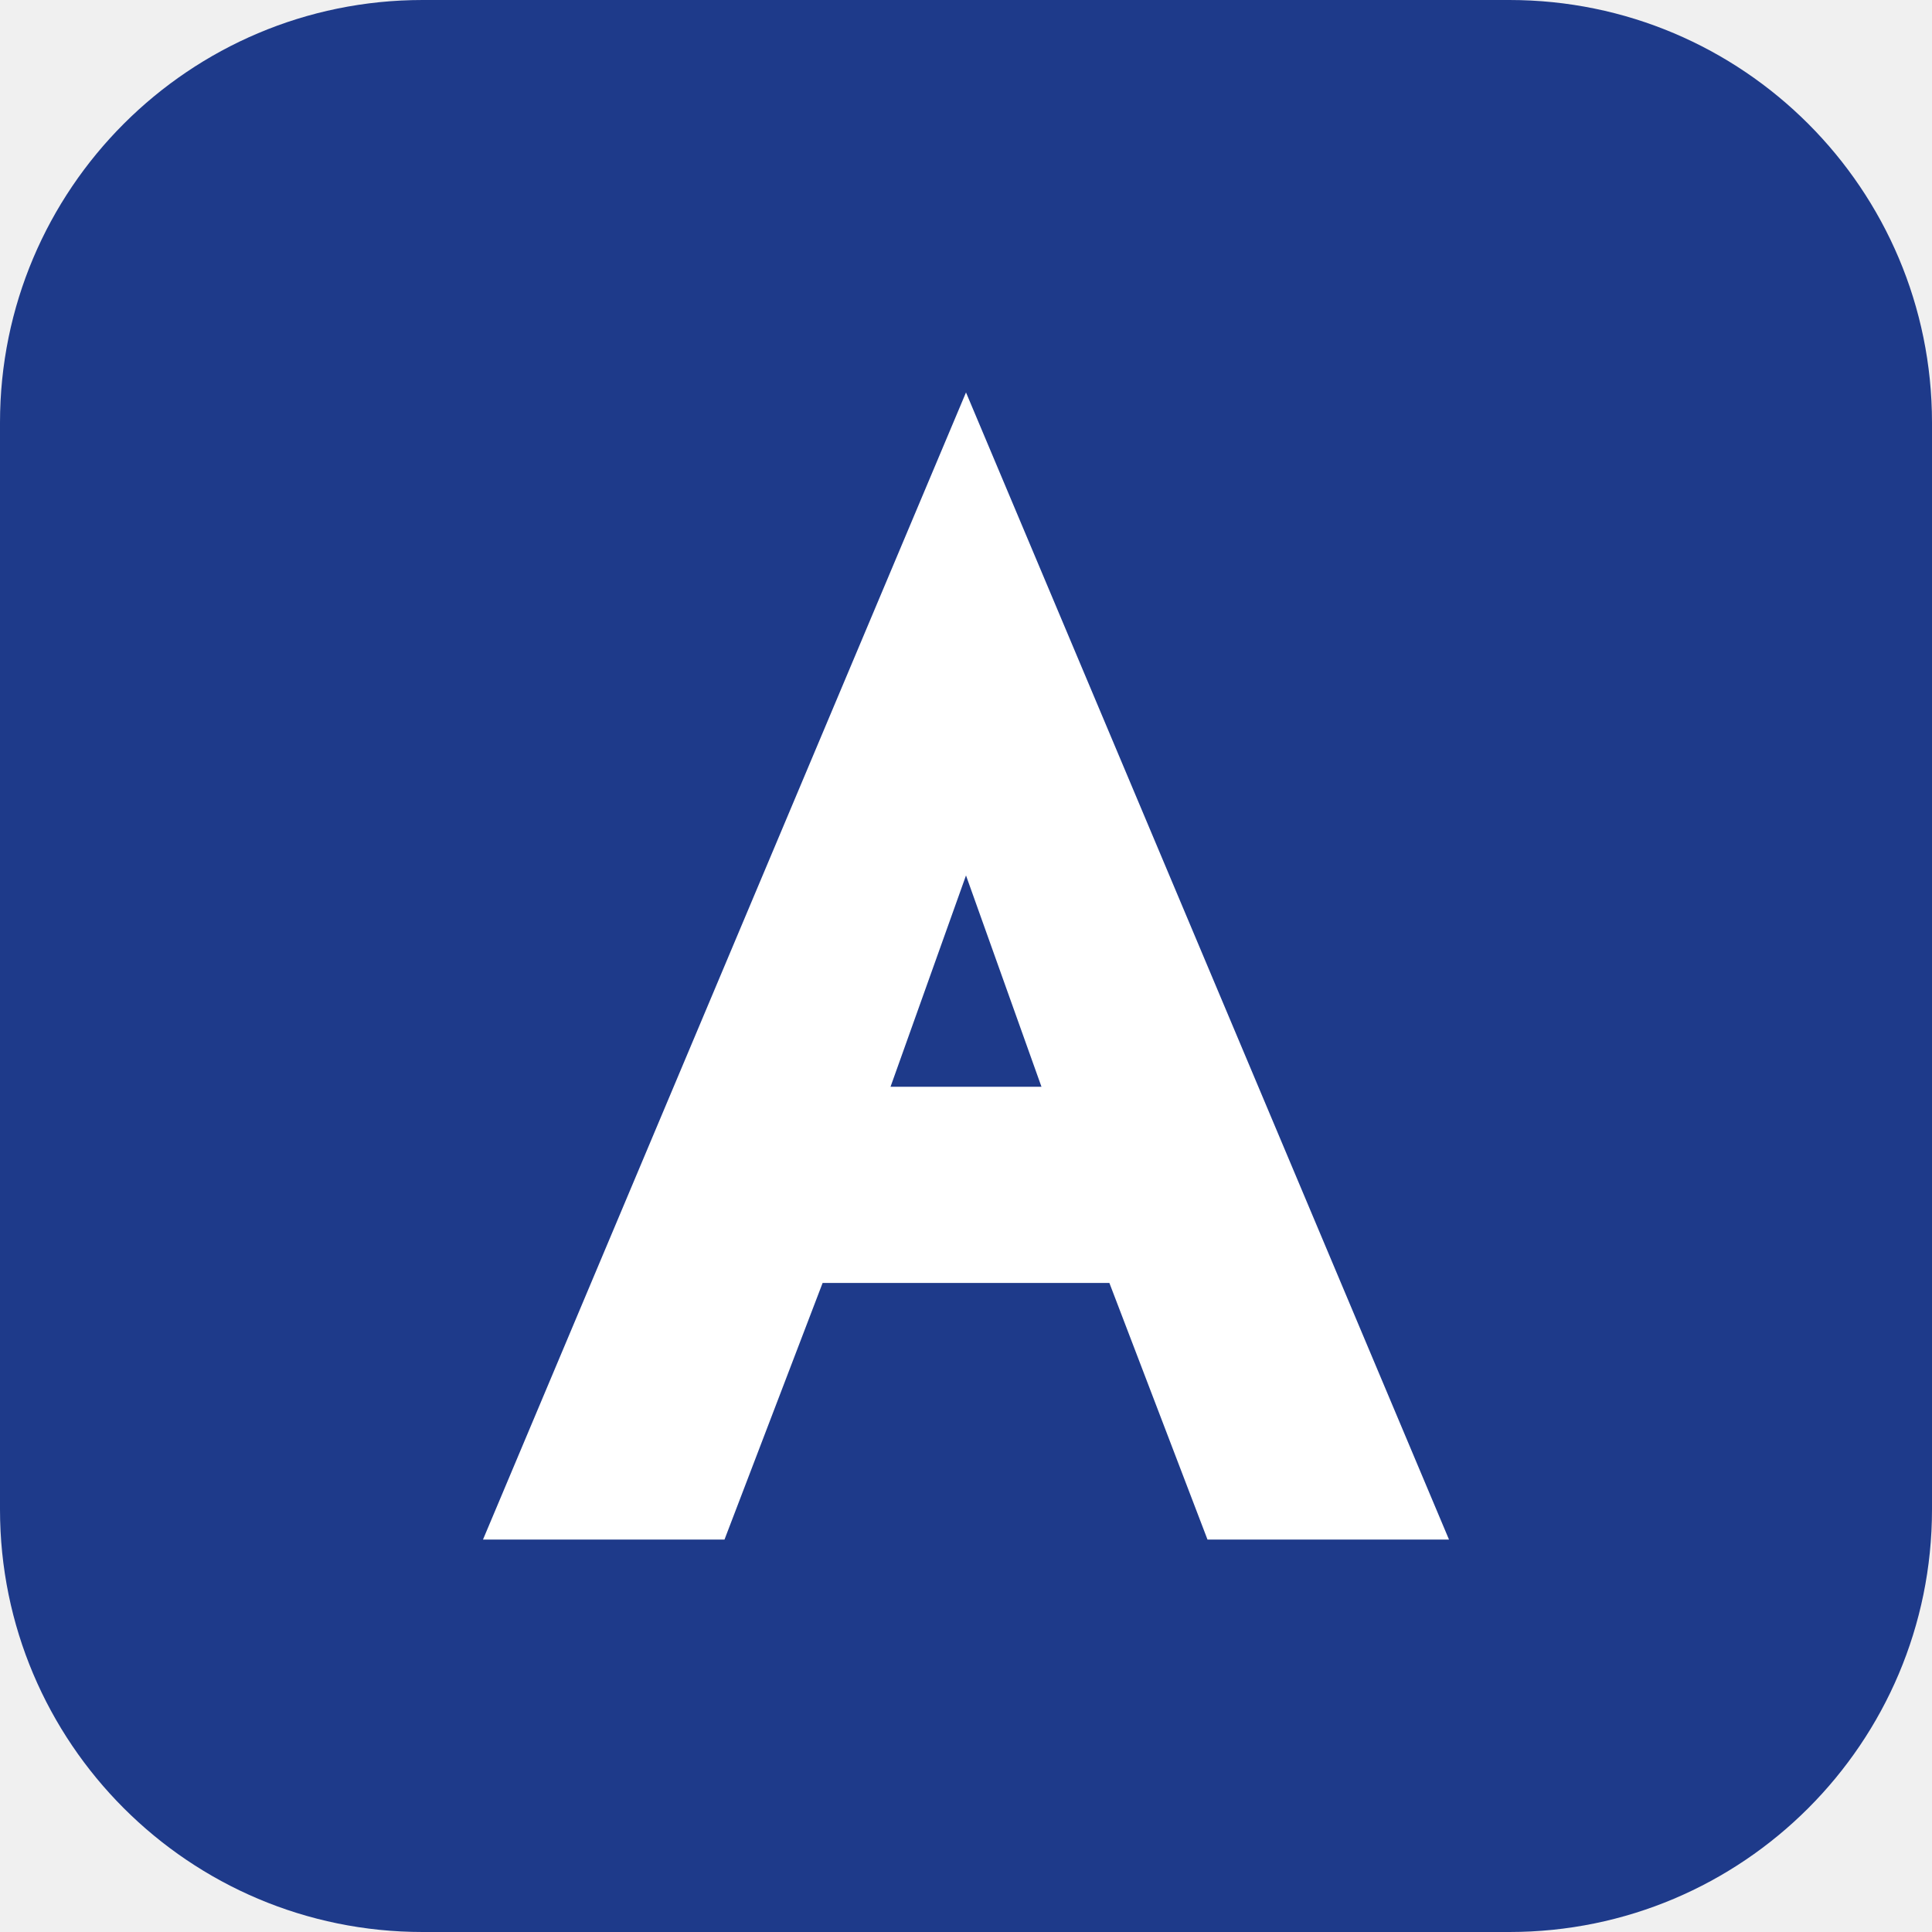
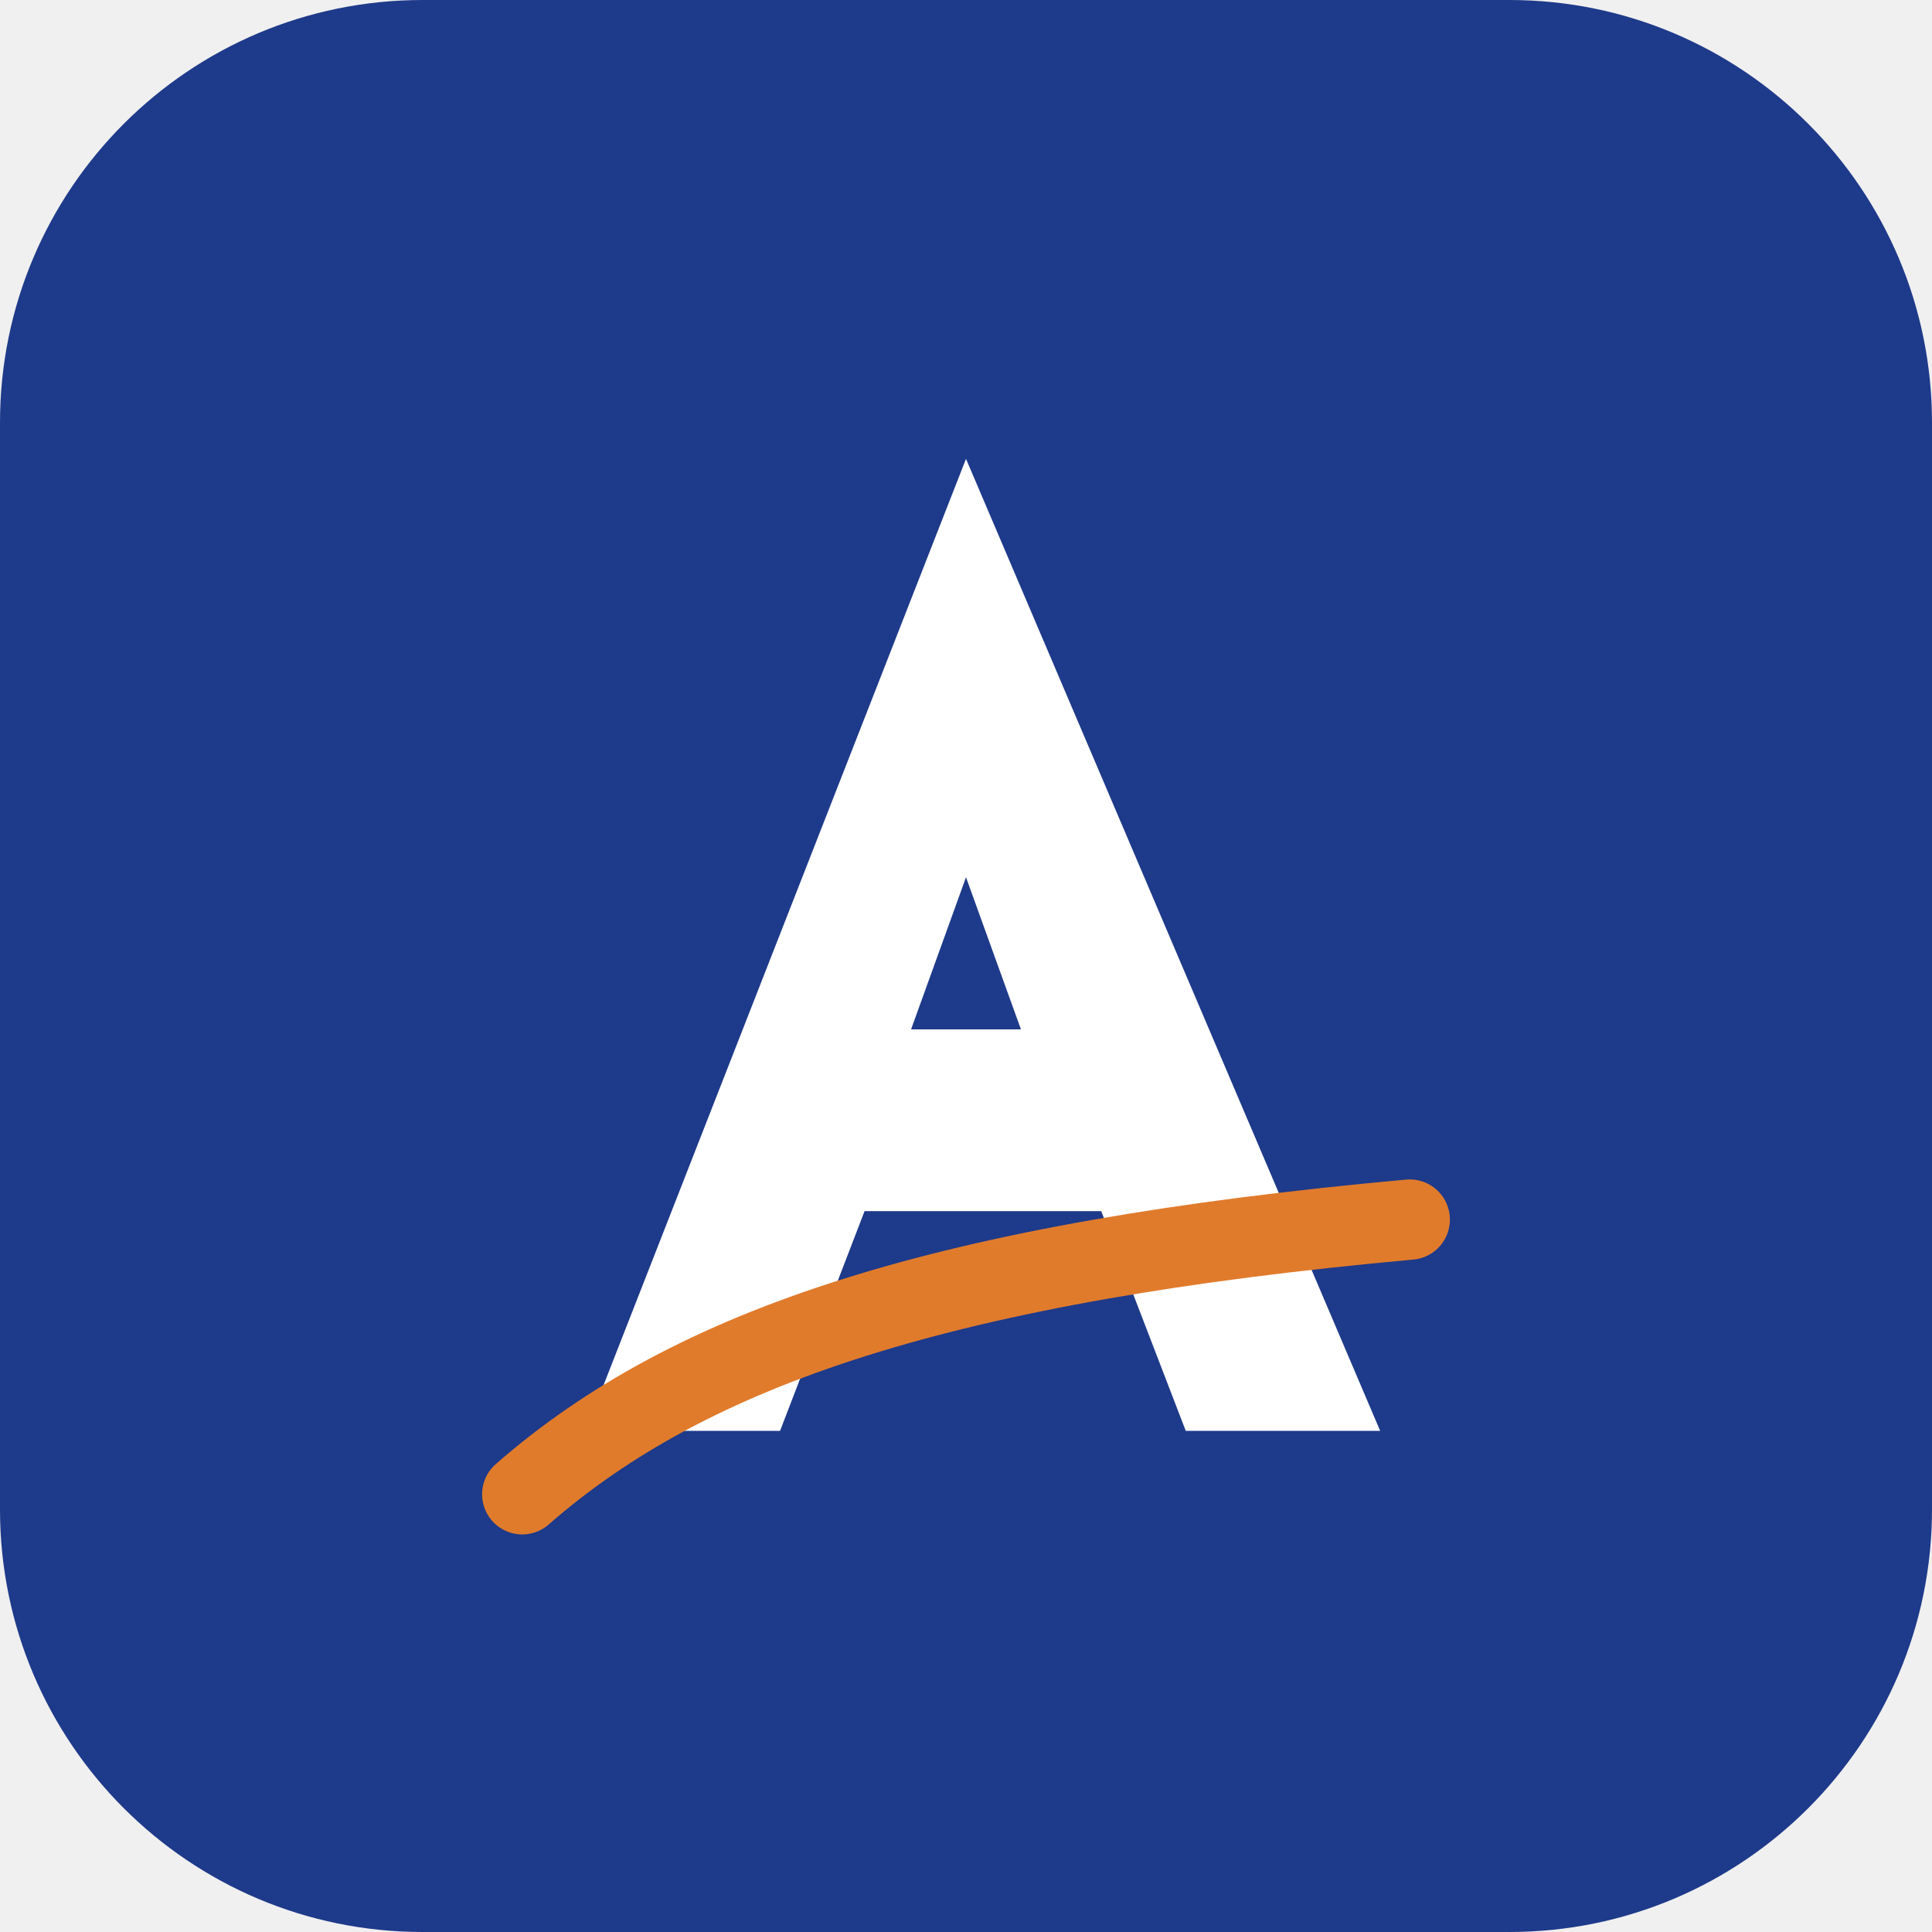
<svg xmlns="http://www.w3.org/2000/svg" viewBox="0 0 512 512">
  <rect width="512" height="512" rx="112" fill="#1e3a8a" />
-   <path d="M256 104 128 408h64l26-68h76l26 68h64L256 104zm-20 184 20-56 20 56h-40z" fill="#fff" />
+   <svg x="96" y="88" width="320" height="336" viewBox="102 121 26 30">
+     <path d="M115 124 106 147h4.6l2-5.2h5.6l2 5.2h4.6L115 124Zm-1.3 13.5 1.3-3.6 1.3 3.6Z" fill="#fff" />
+     <path d="M104.5 148.5c4-3.5 10-5.5 21-6.5" fill="none" stroke="#e07b2c" stroke-width="1.9" stroke-linecap="round" />
+   </svg>
</svg>
